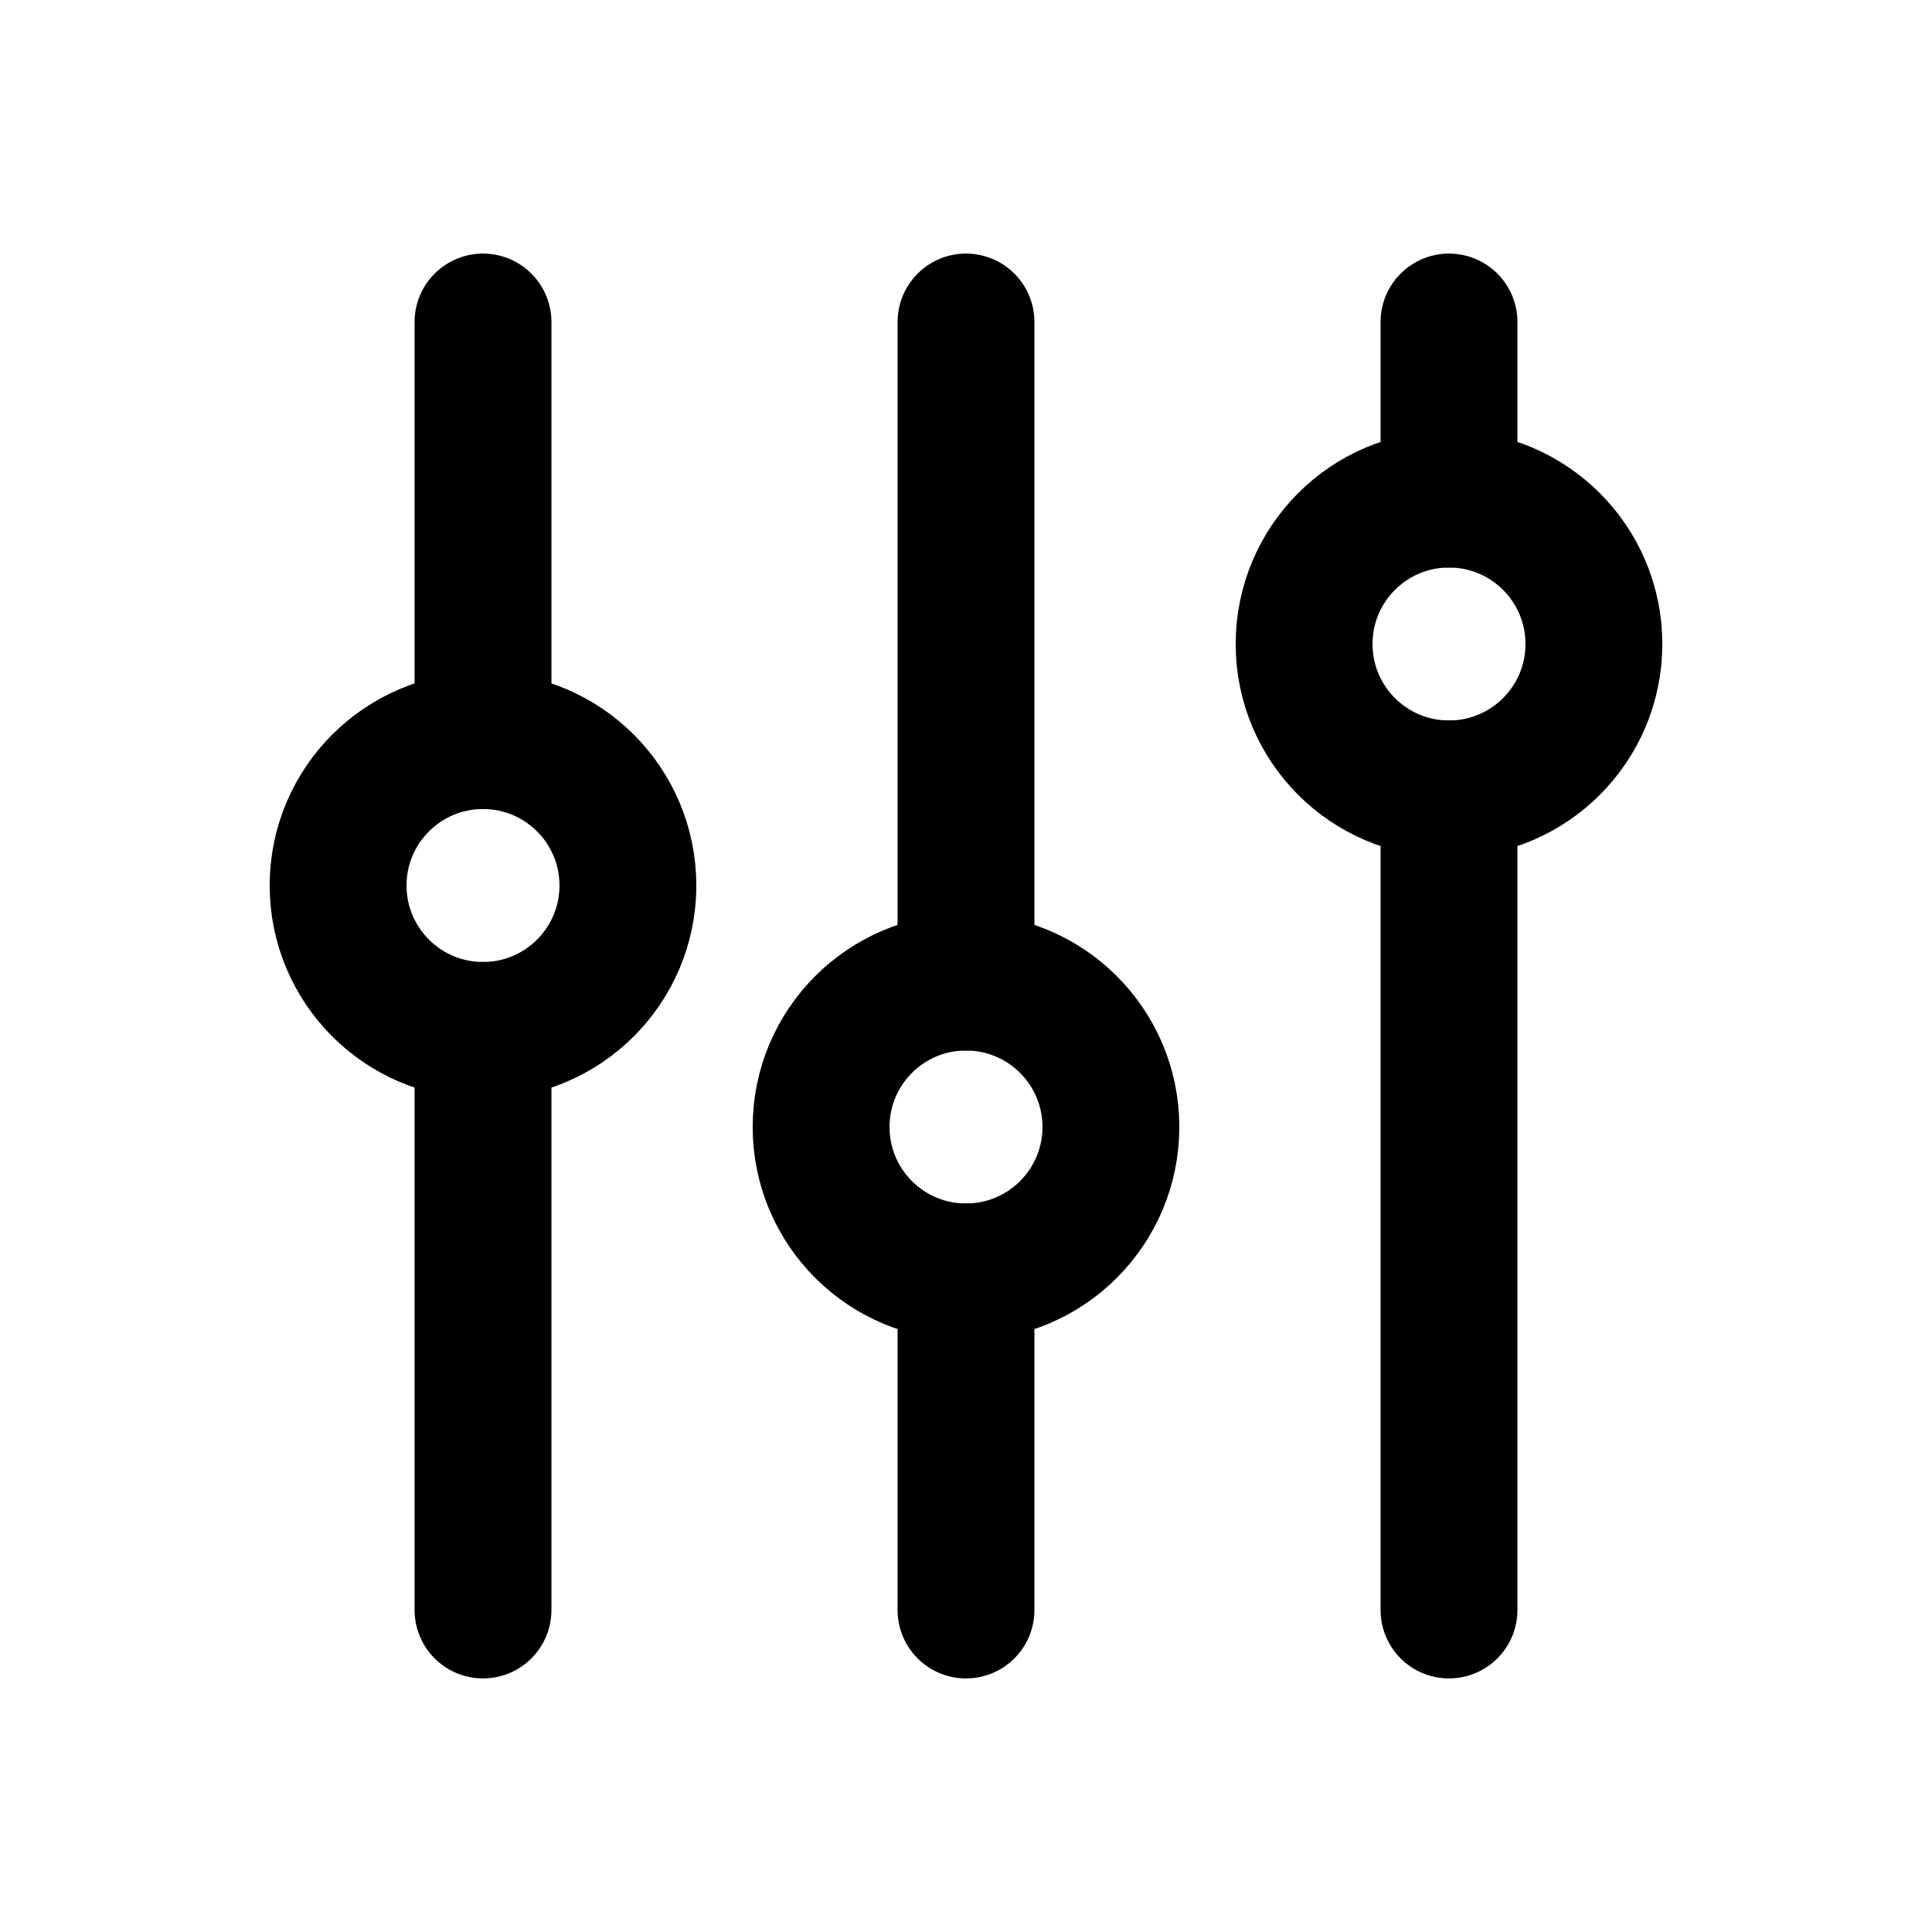
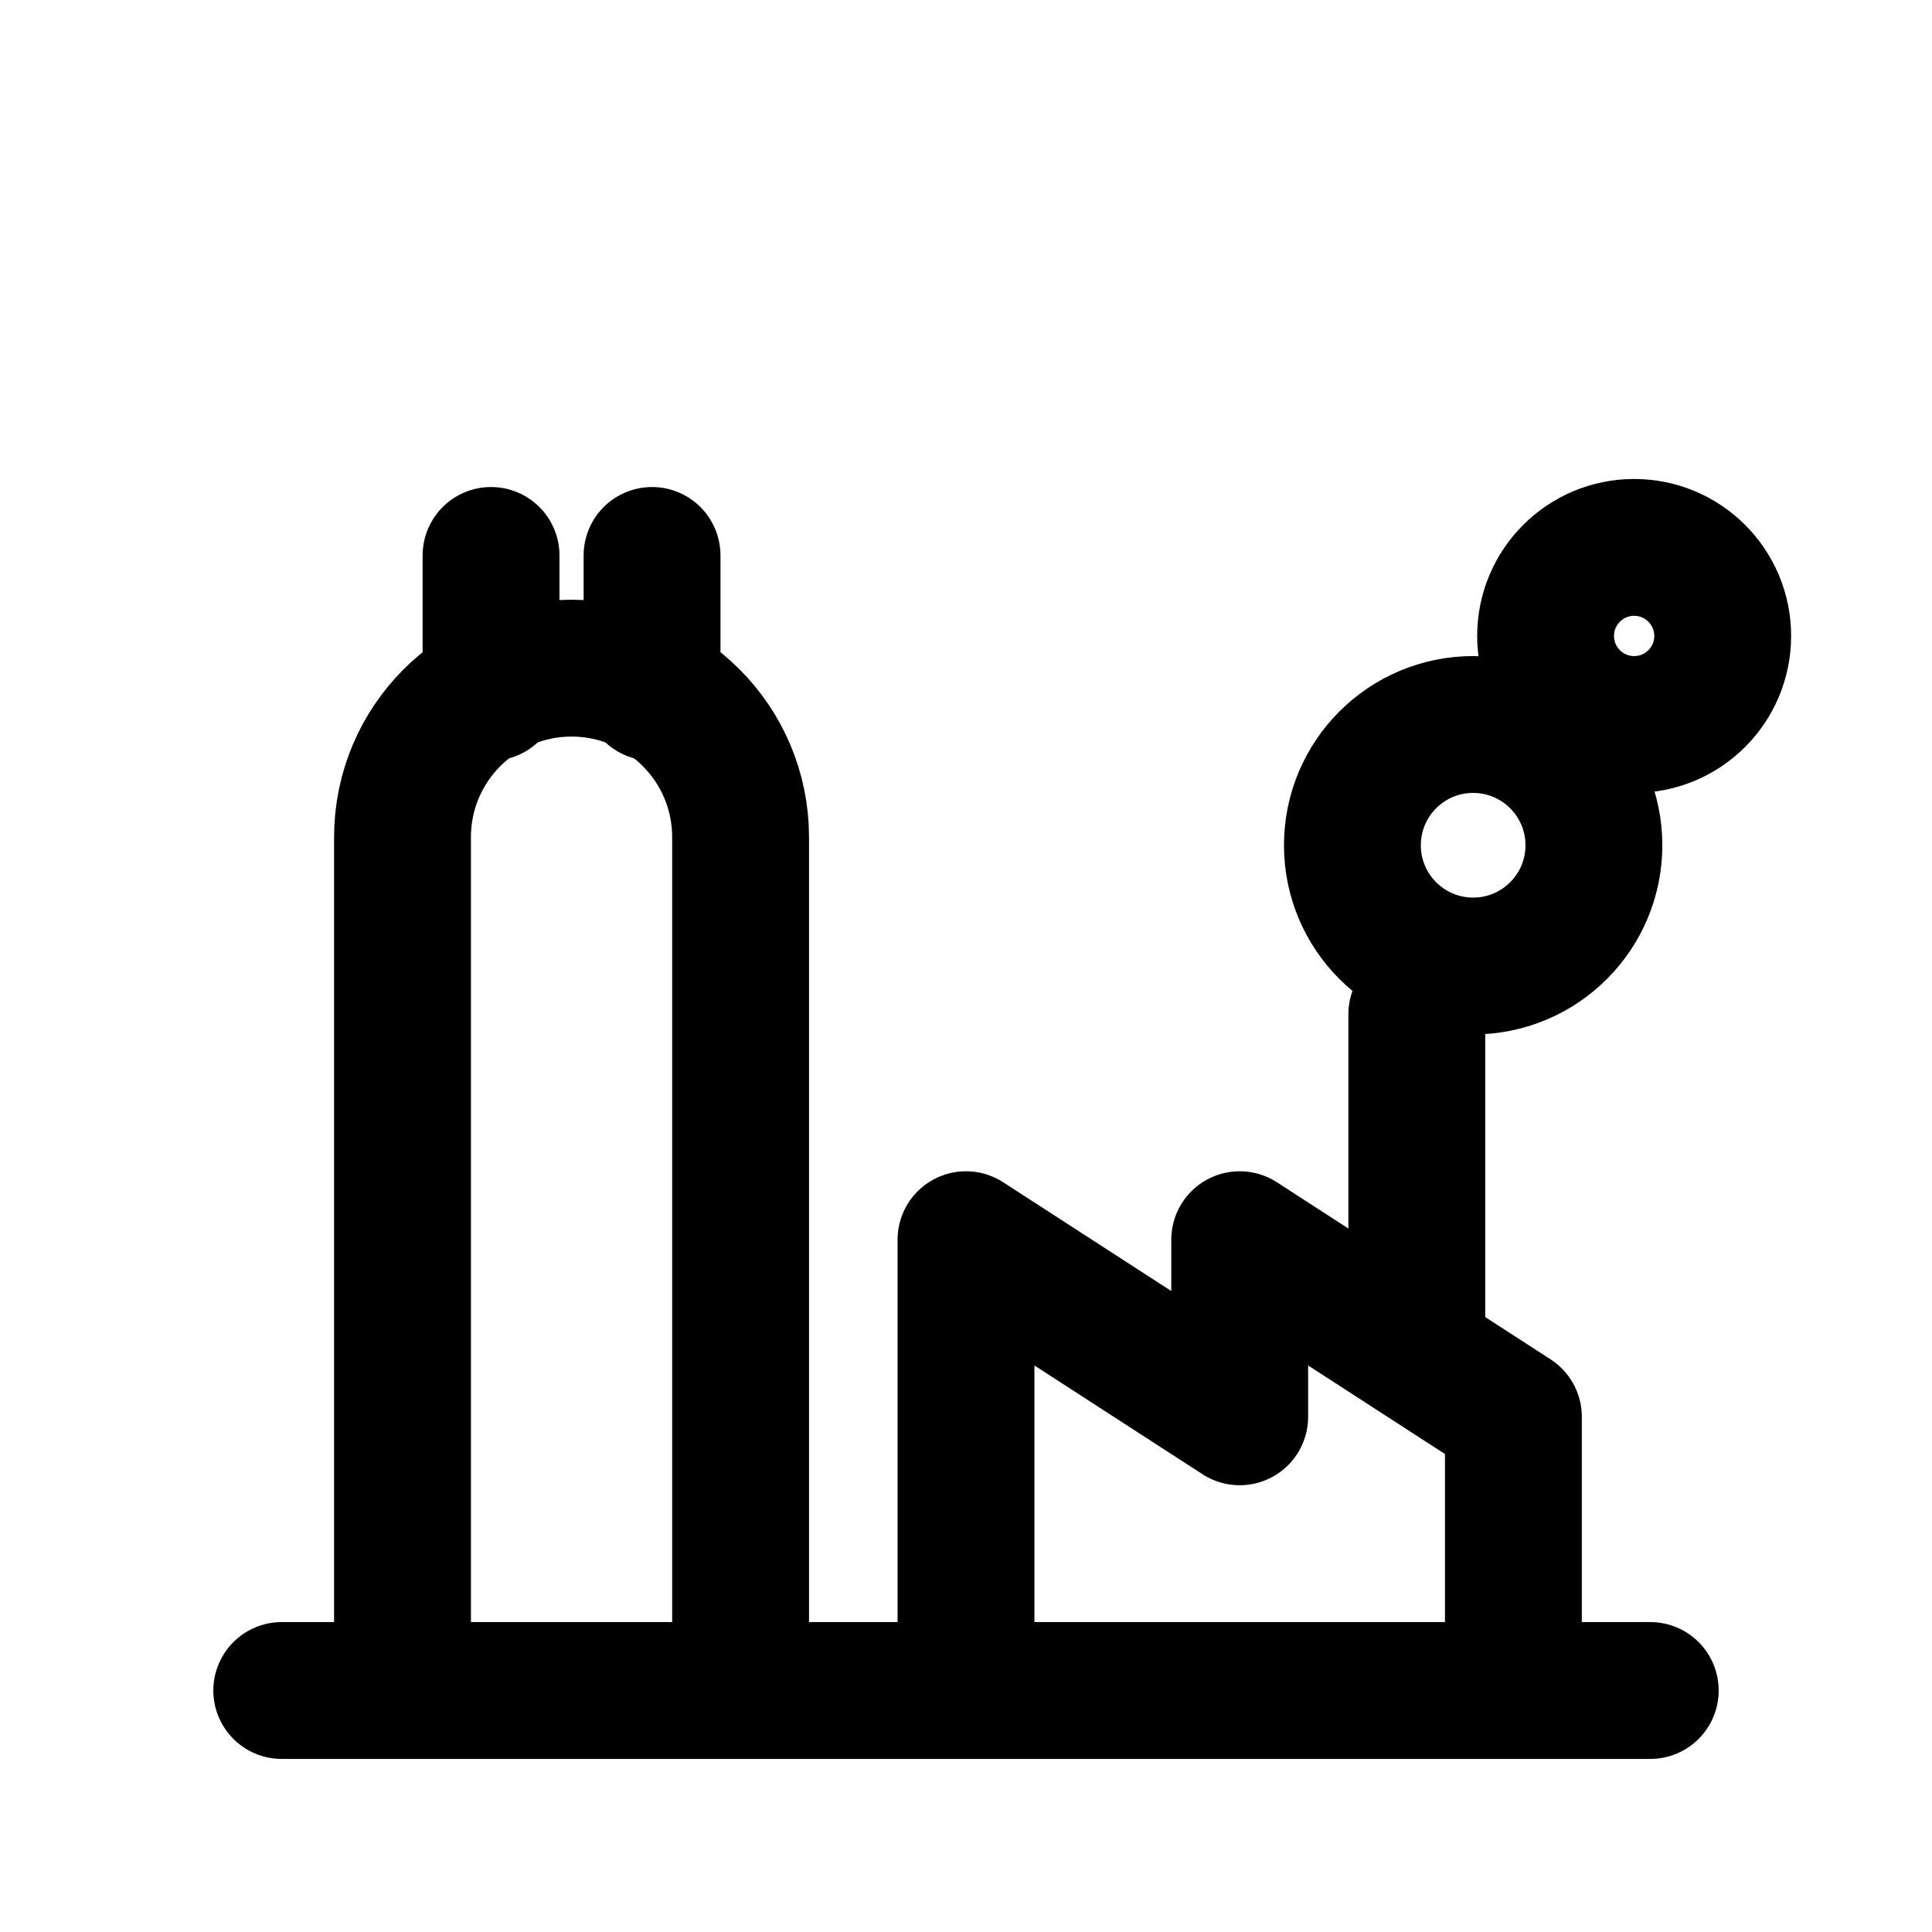
<svg xmlns="http://www.w3.org/2000/svg" viewBox="0 0 24 24" fill="none" stroke="currentColor" stroke-width="1.7" stroke-linecap="round" stroke-linejoin="round">
-   <path d="M6 4v5.2" />
-   <circle cx="6" cy="11" r="1.8" />
-   <path d="M6 12.8V20" />
-   <path d="M12 4v8.2" />
-   <circle cx="12" cy="14" r="1.8" />
-   <path d="M12 15.8V20" />
-   <path d="M18 4v2.2" />
-   <circle cx="18" cy="8" r="1.8" />
-   <path d="M18 9.8V20" />
+   <path d="M3.5 21h17" />
+   <path d="M5 21V10.4a2.1 2.1 0 0 1 4.2 0V21" />
+   <path d="M6.1 8.6V6.9" />
+   <path d="M8.1 8.6V6.9" />
+   <path d="M12 21v-5.6l3.4 2.2v-2.2l3.4 2.2V21" />
+   <path d="M17.6 16.8v-4.2" />
+   <circle cx="18.3" cy="10.5" r="1.5" />
+   <circle cx="20.3" cy="7.9" r="1.1" />
</svg>
